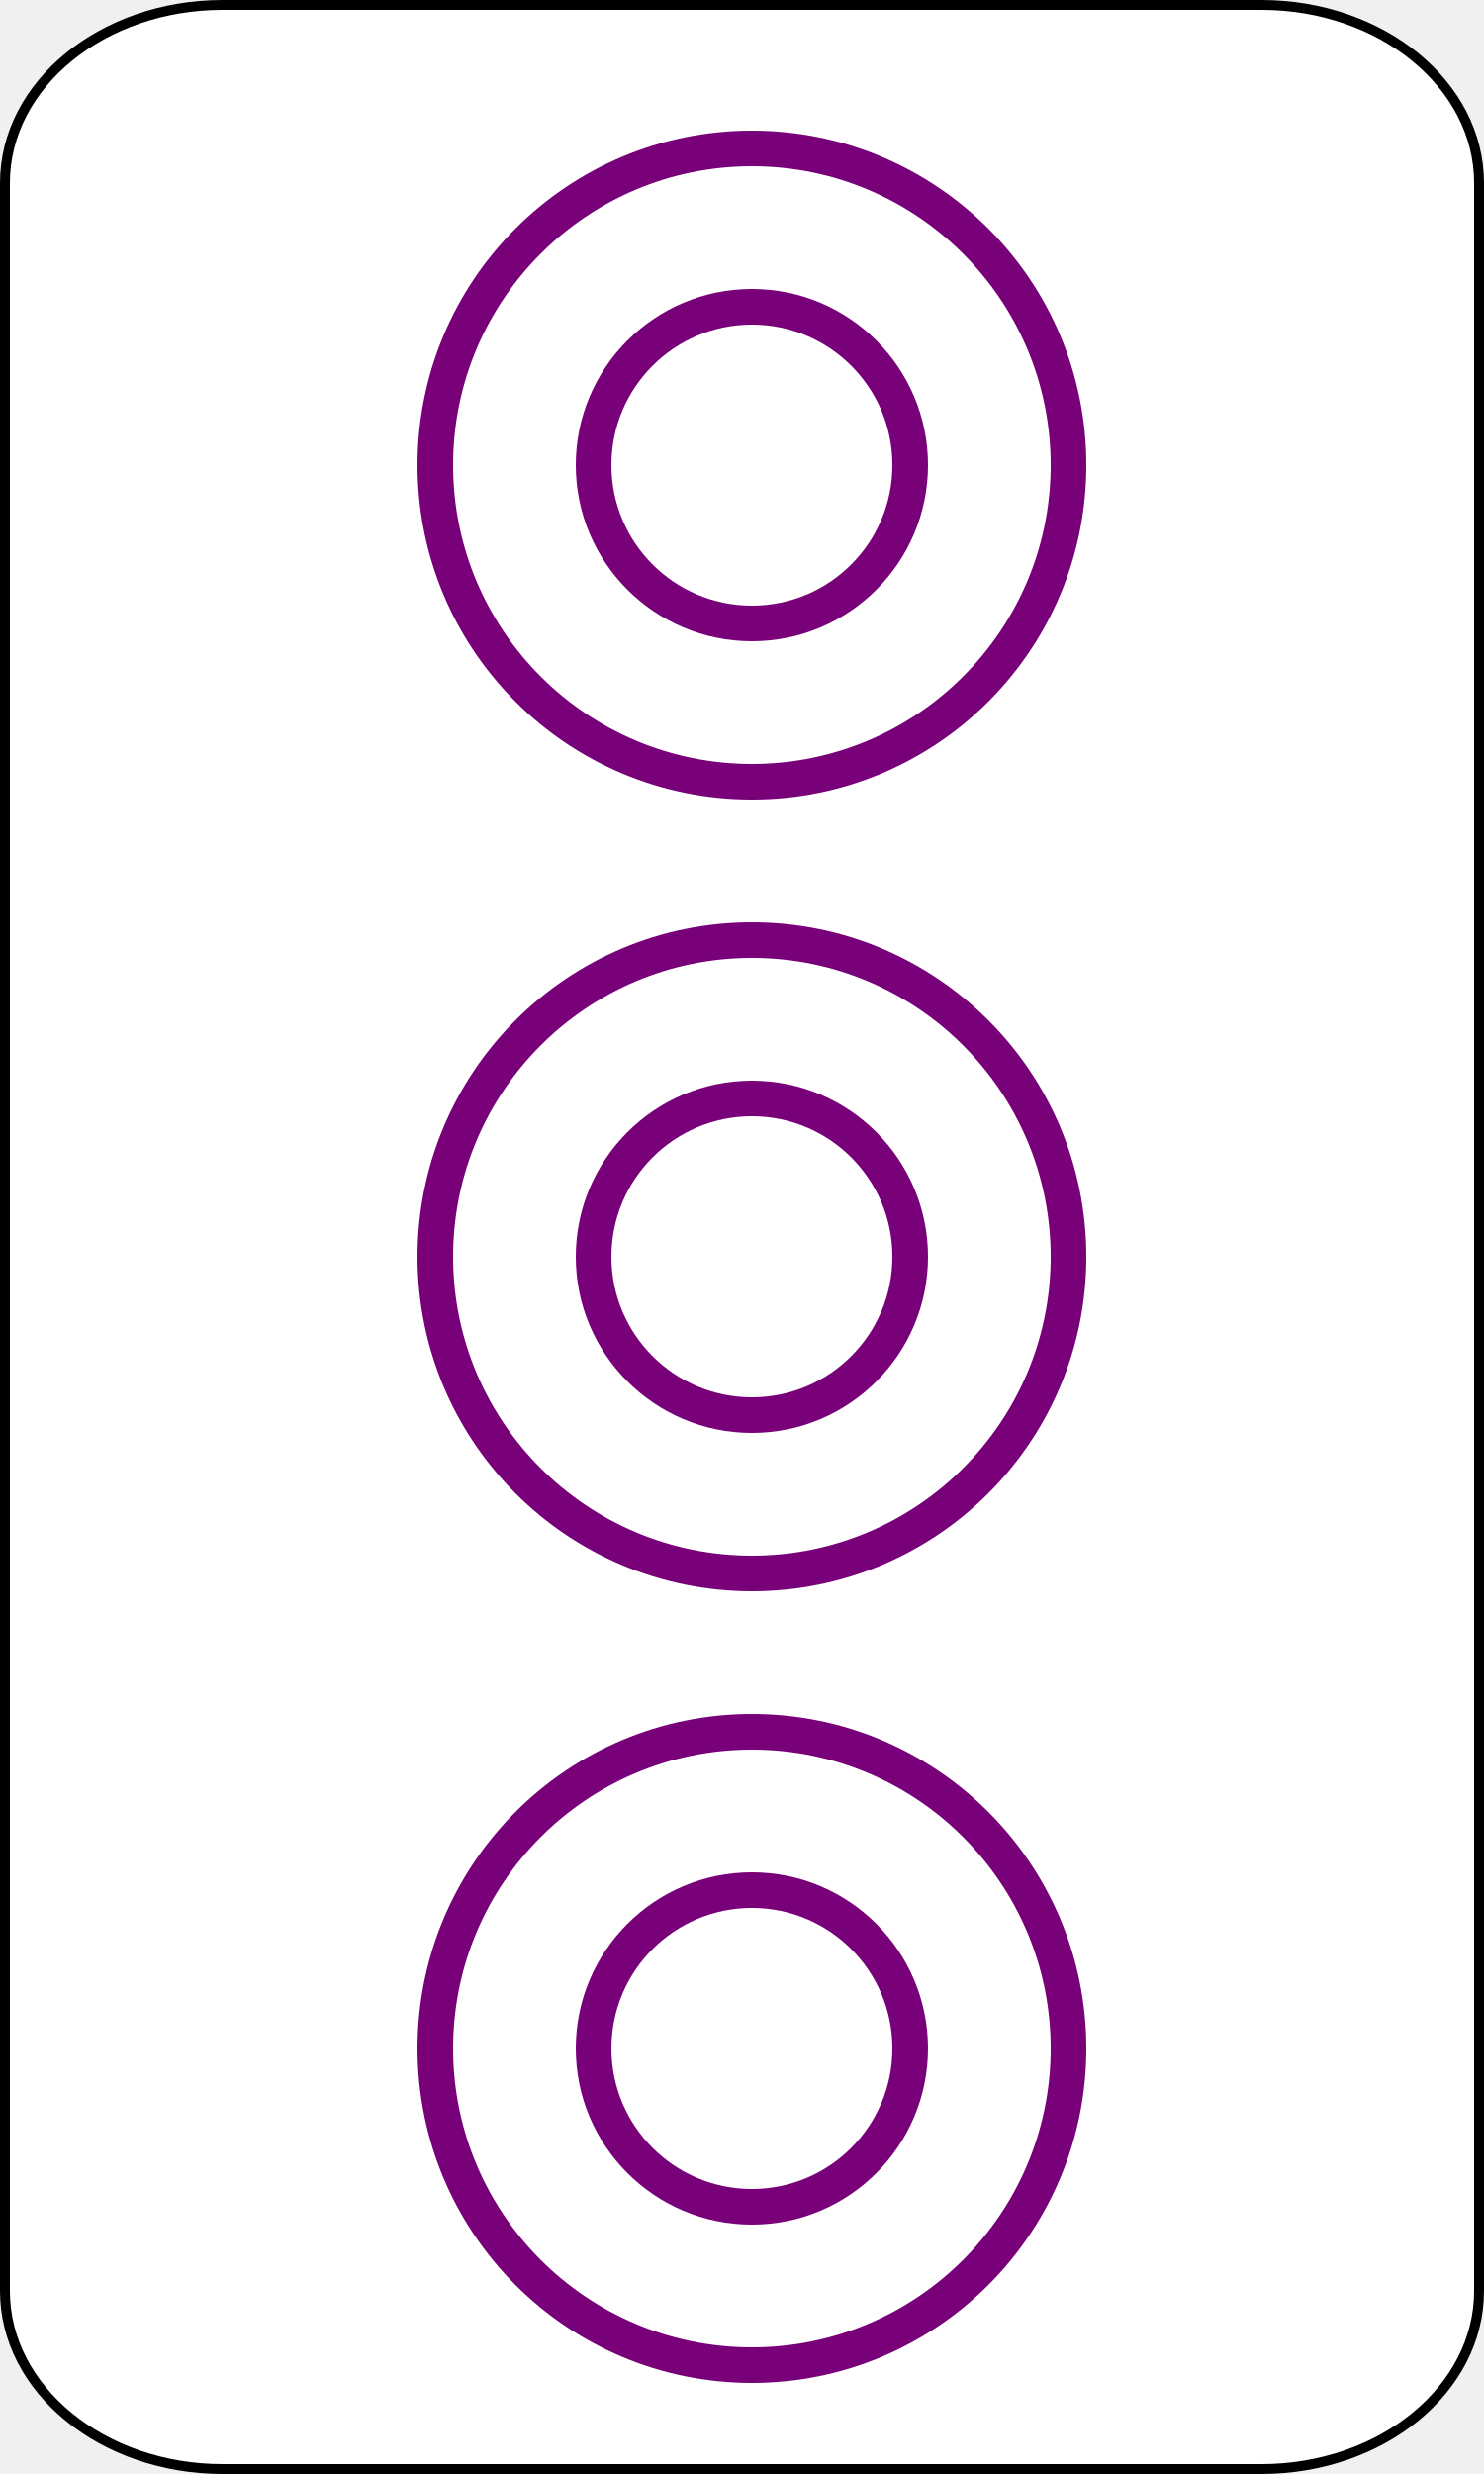
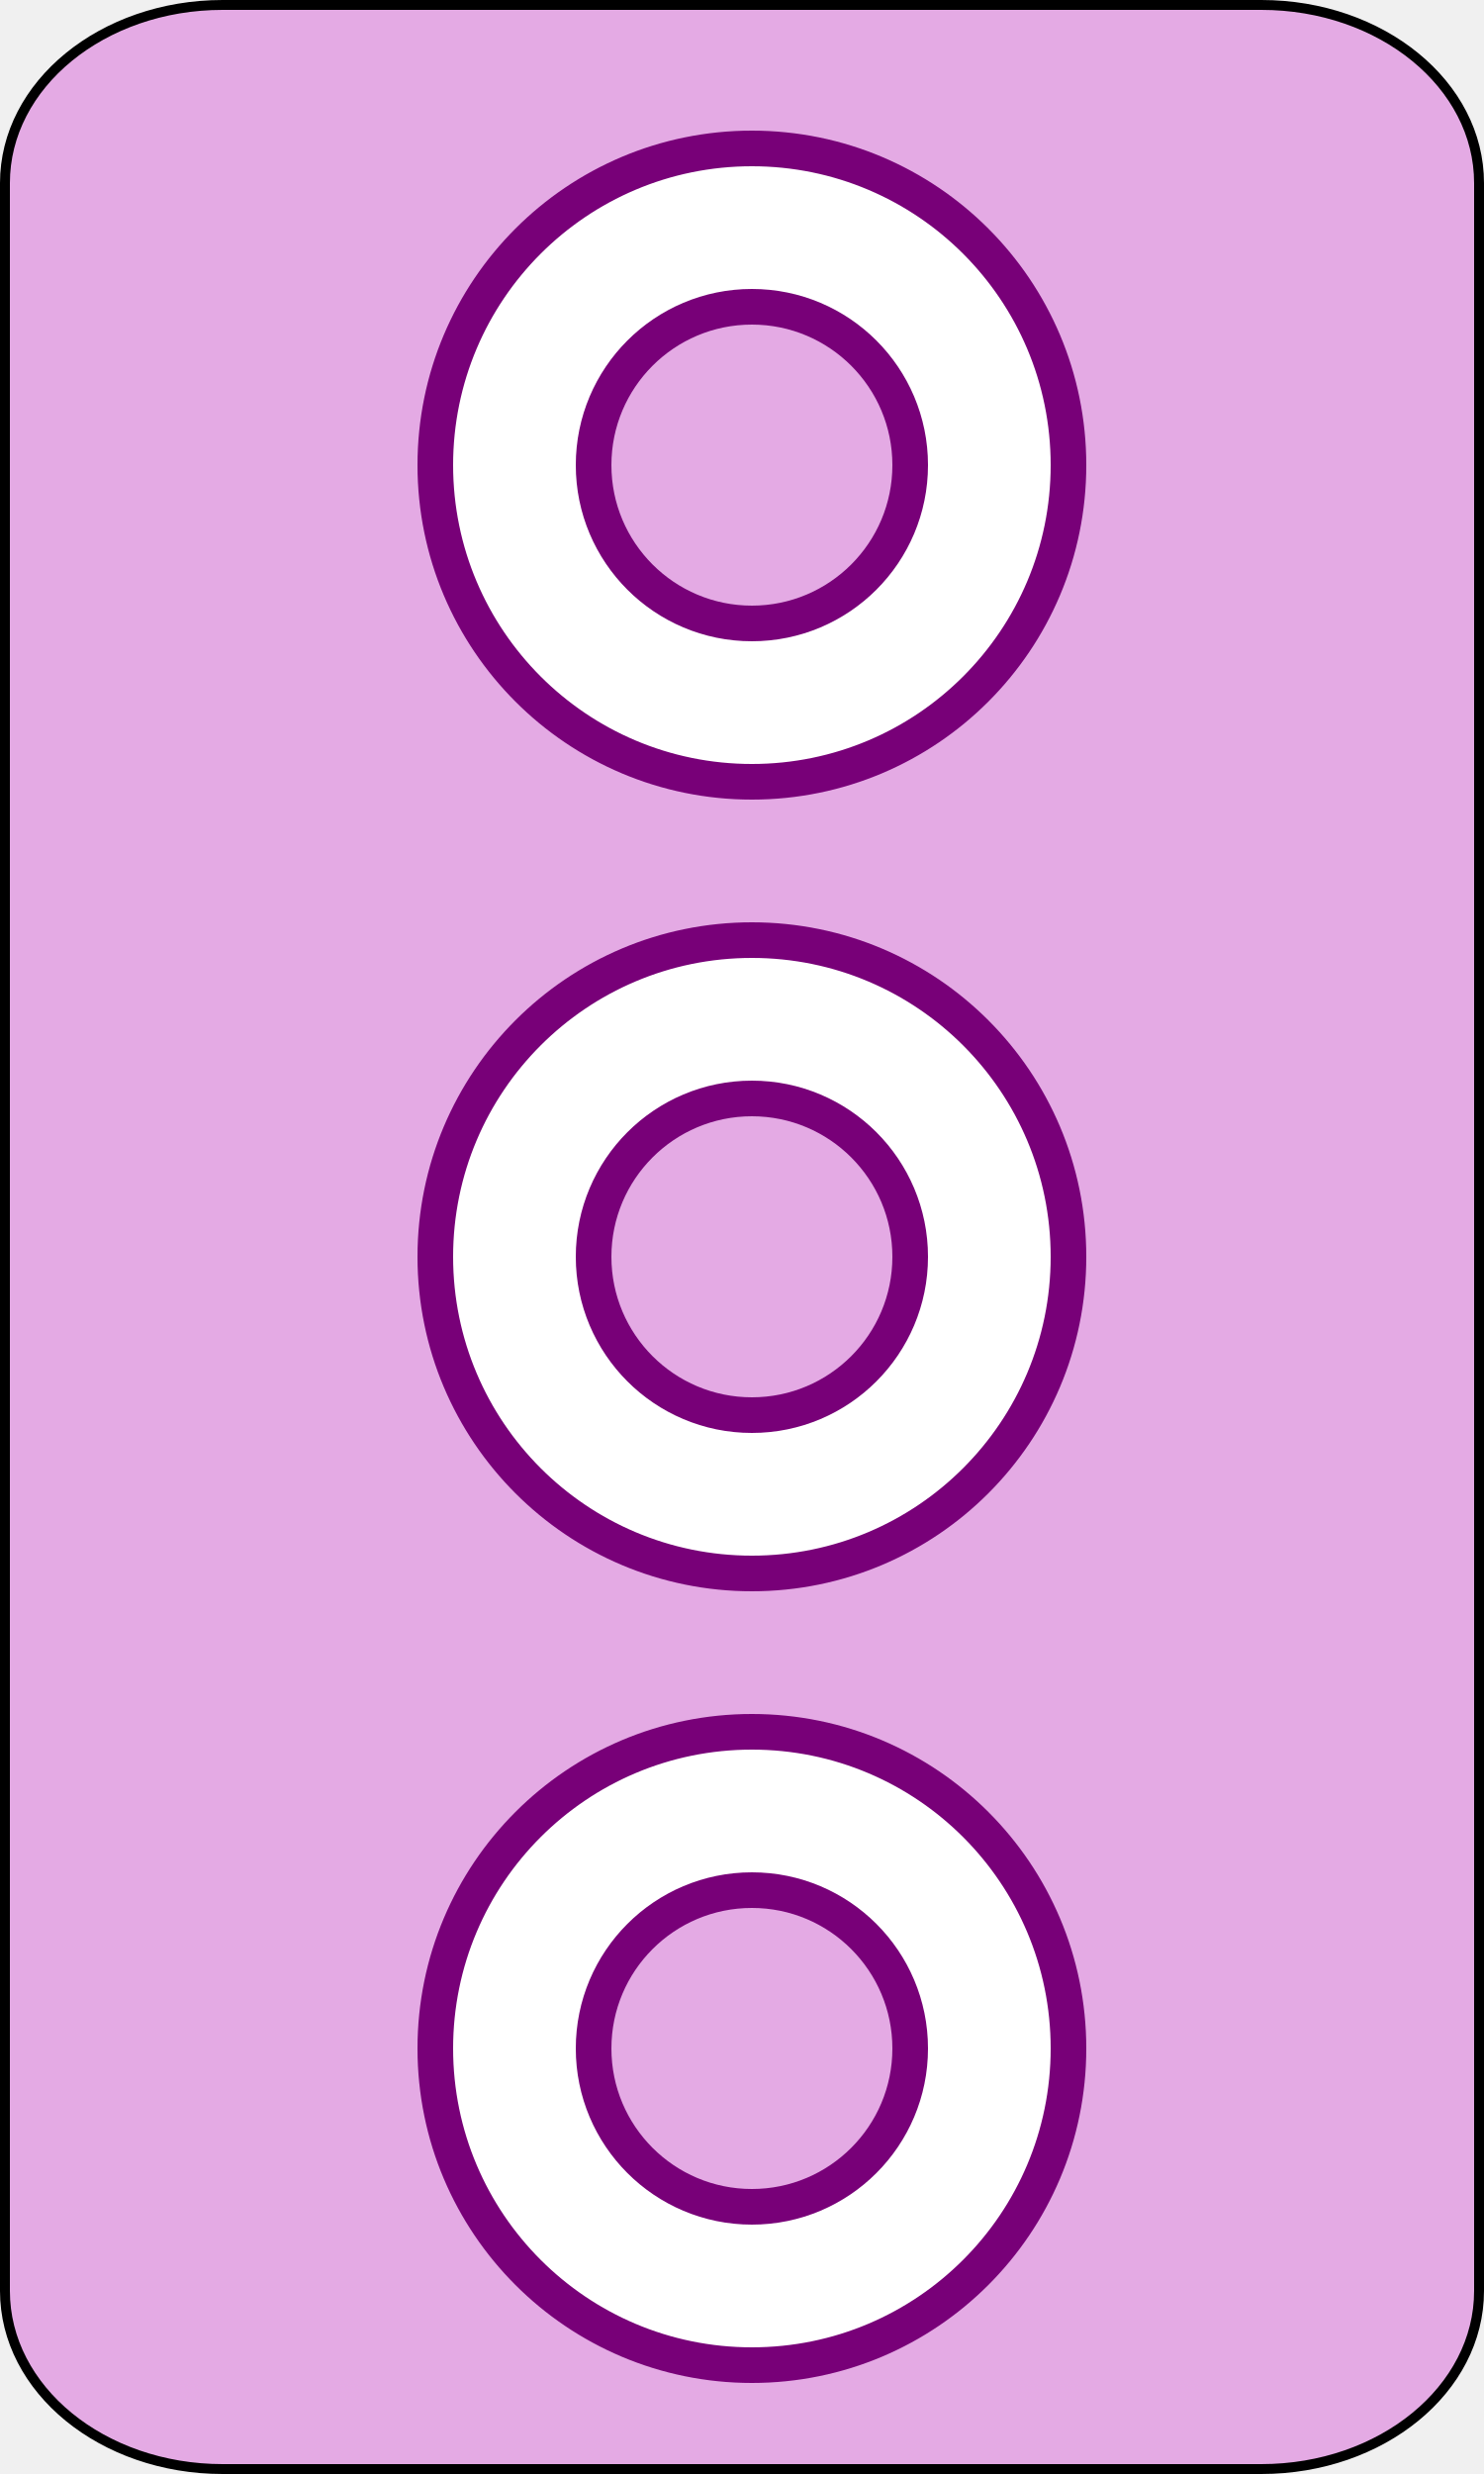
<svg xmlns="http://www.w3.org/2000/svg" version="1.0" width="75" height="125">
-   <rect width="74.5" height="124.5" rx="11" ry="9" x="0.25" y="0.25" style="fill:#FFFFFF;fill-opacity:1;stroke:#000000;stroke-width:0.5" />
+   <rect width="74.5" height="124.5" rx="11" ry="9" x="0.25" y="0.25" style="fill:#E4AAE4;fill-opacity:1;stroke:#000000;stroke-width:0.5" />
  <g>
    <circle cx="27" cy="11" r="16" transform="translate(11,12.5)" style="fill:#FFFFFF;stroke:#780078;stroke-width:1.8;" />
-     <circle cx="27" cy="11" r="8" transform="translate(11,12.5)" style="fill:#FFFFFF;stroke:#780078;stroke-width:1.8;" />
+     <circle cx="27" cy="11" r="8" transform="translate(11,12.5)" style="fill:#E4AAE4;stroke:#780078;stroke-width:1.8;" />
    <circle cx="27" cy="11" r="16" transform="translate(11,52.5)" style="fill:#FFFFFF;stroke:#780078;stroke-width:1.8;" />
-     <circle cx="27" cy="11" r="8" transform="translate(11,52.5)" style="fill:#FFFFFF;stroke:#780078;stroke-width:1.8;" />
+     <circle cx="27" cy="11" r="8" transform="translate(11,52.5)" style="fill:#E4AAE4;stroke:#780078;stroke-width:1.8;" />
    <circle cx="27" cy="11" r="16" transform="translate(11,92.5)" style="fill:#FFFFFF;stroke:#780078;stroke-width:1.8;" />
-     <circle cx="27" cy="11" r="8" transform="translate(11,92.5)" style="fill:#FFFFFF;stroke:#780078;stroke-width:1.8;" />
+     <circle cx="27" cy="11" r="8" transform="translate(11,92.5)" style="fill:#E4AAE4;stroke:#780078;stroke-width:1.8;" />
  </g>
</svg>
